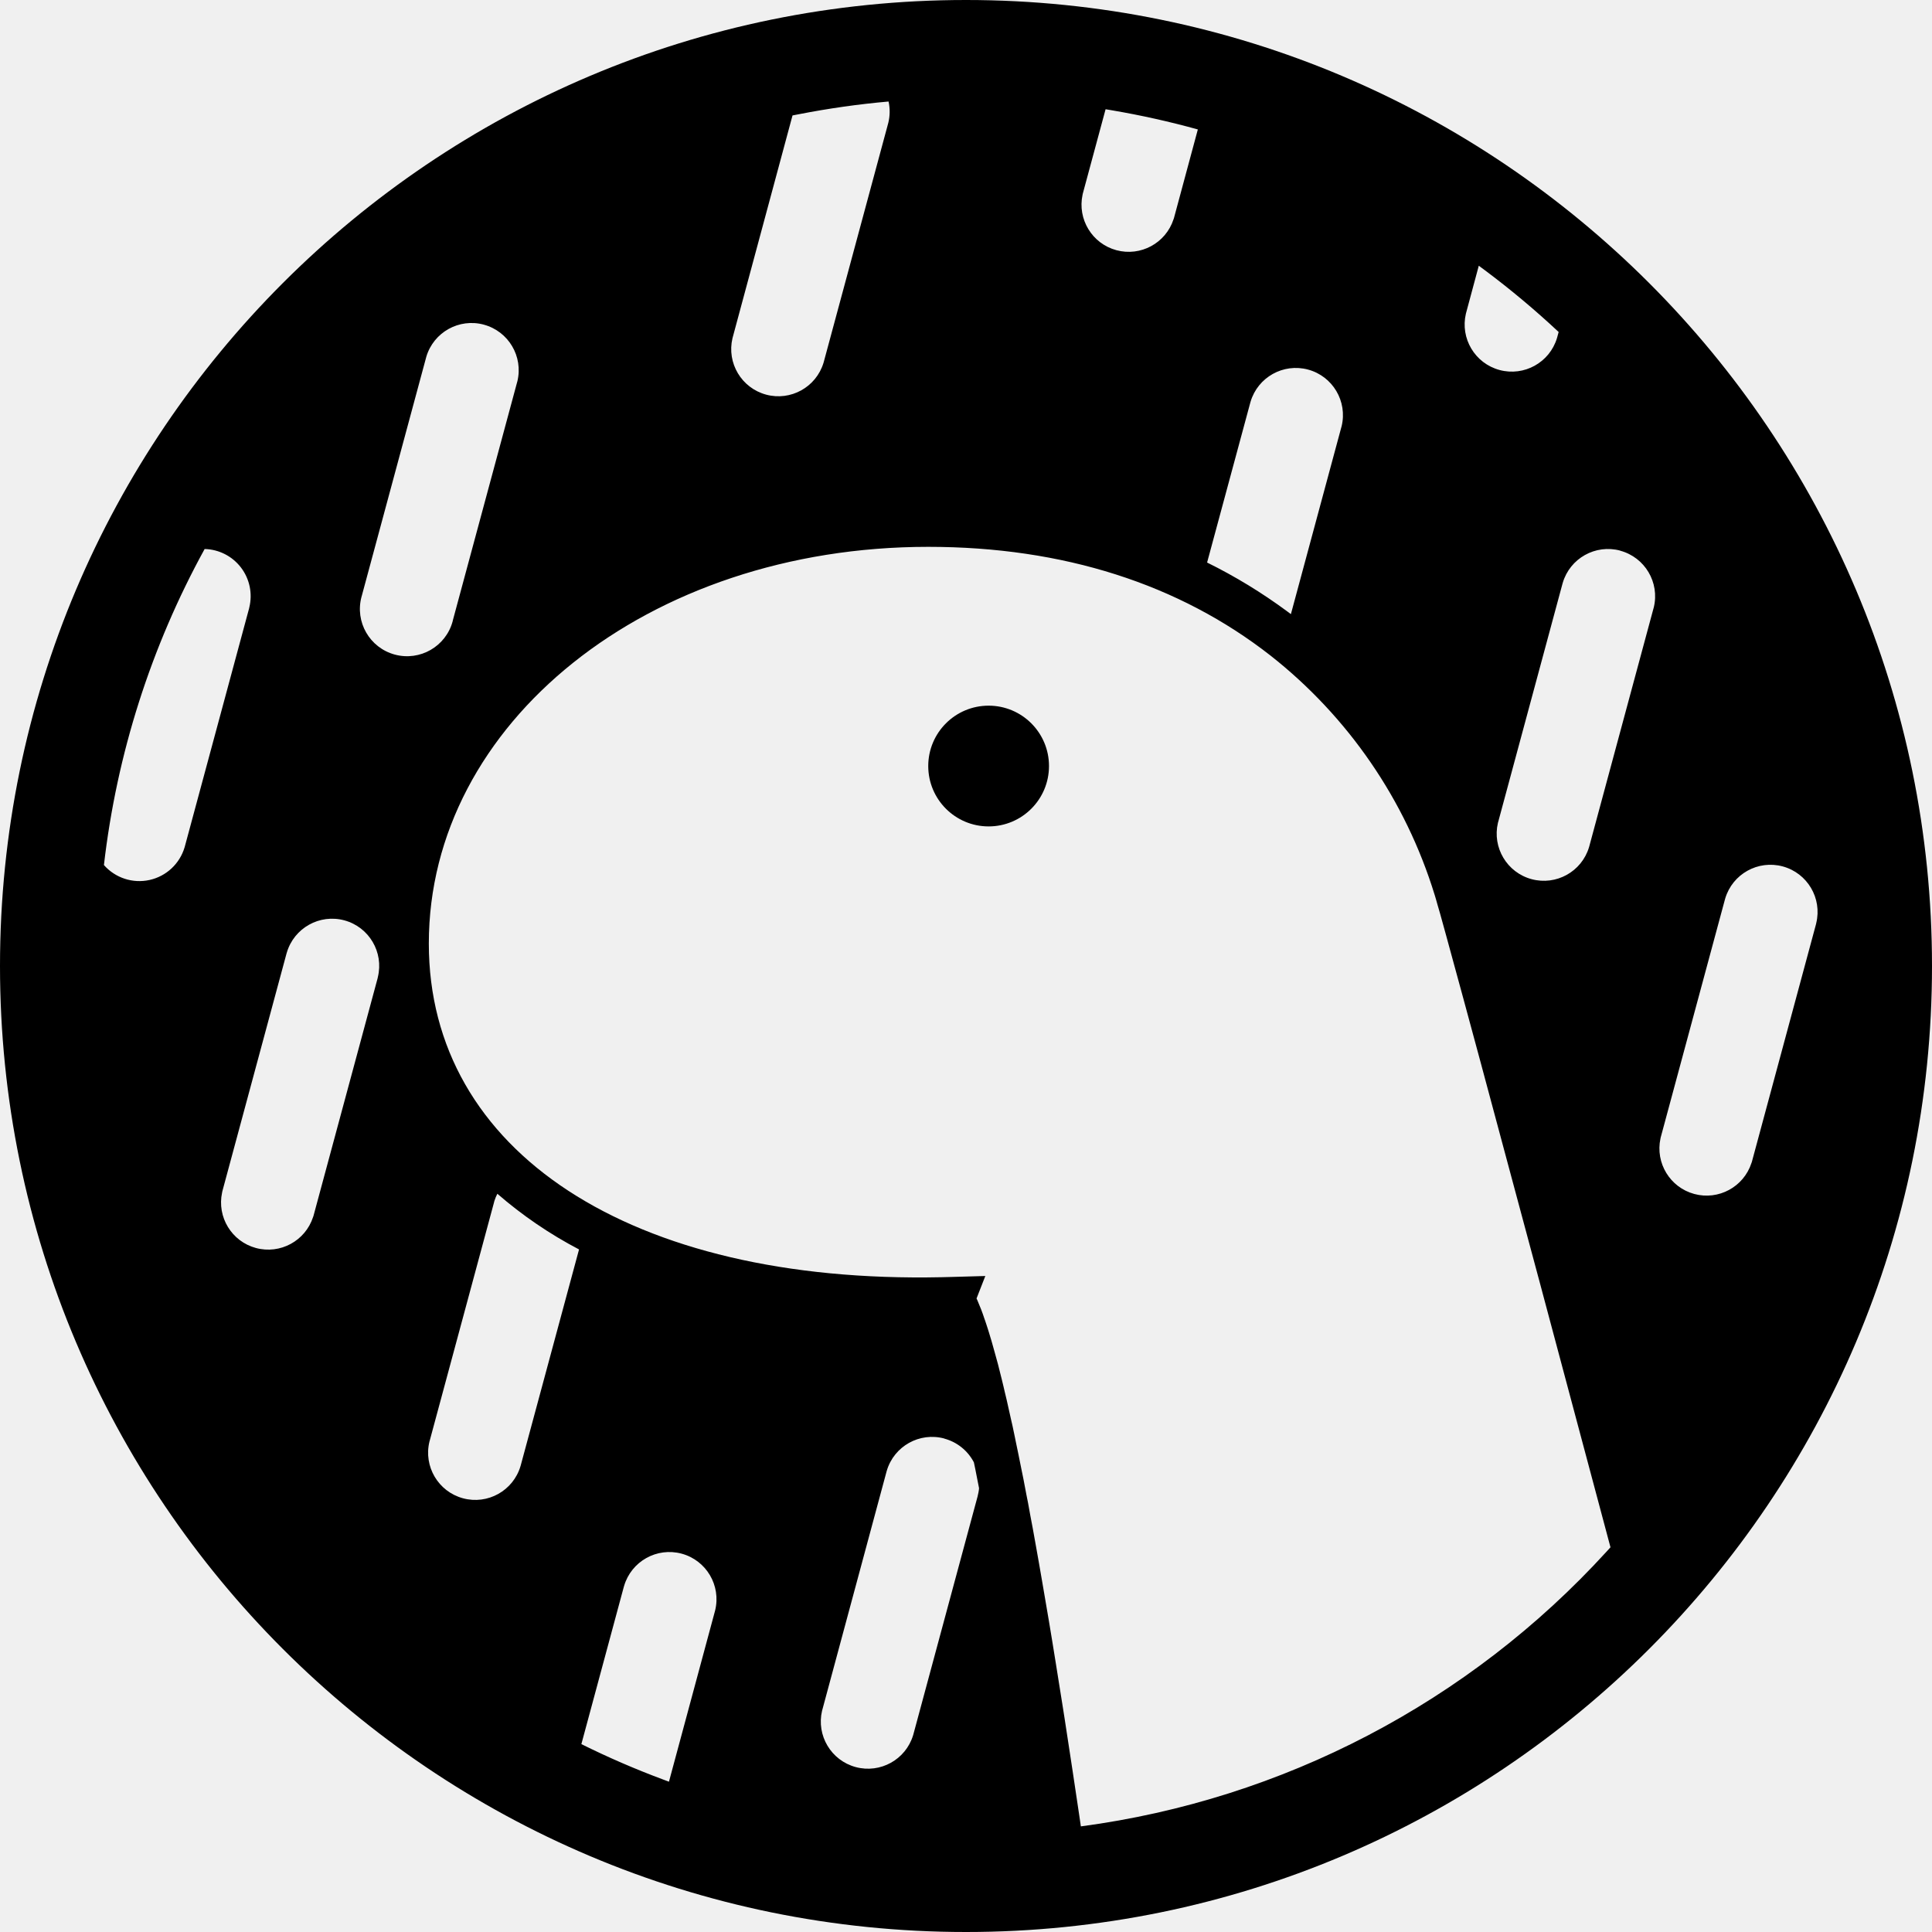
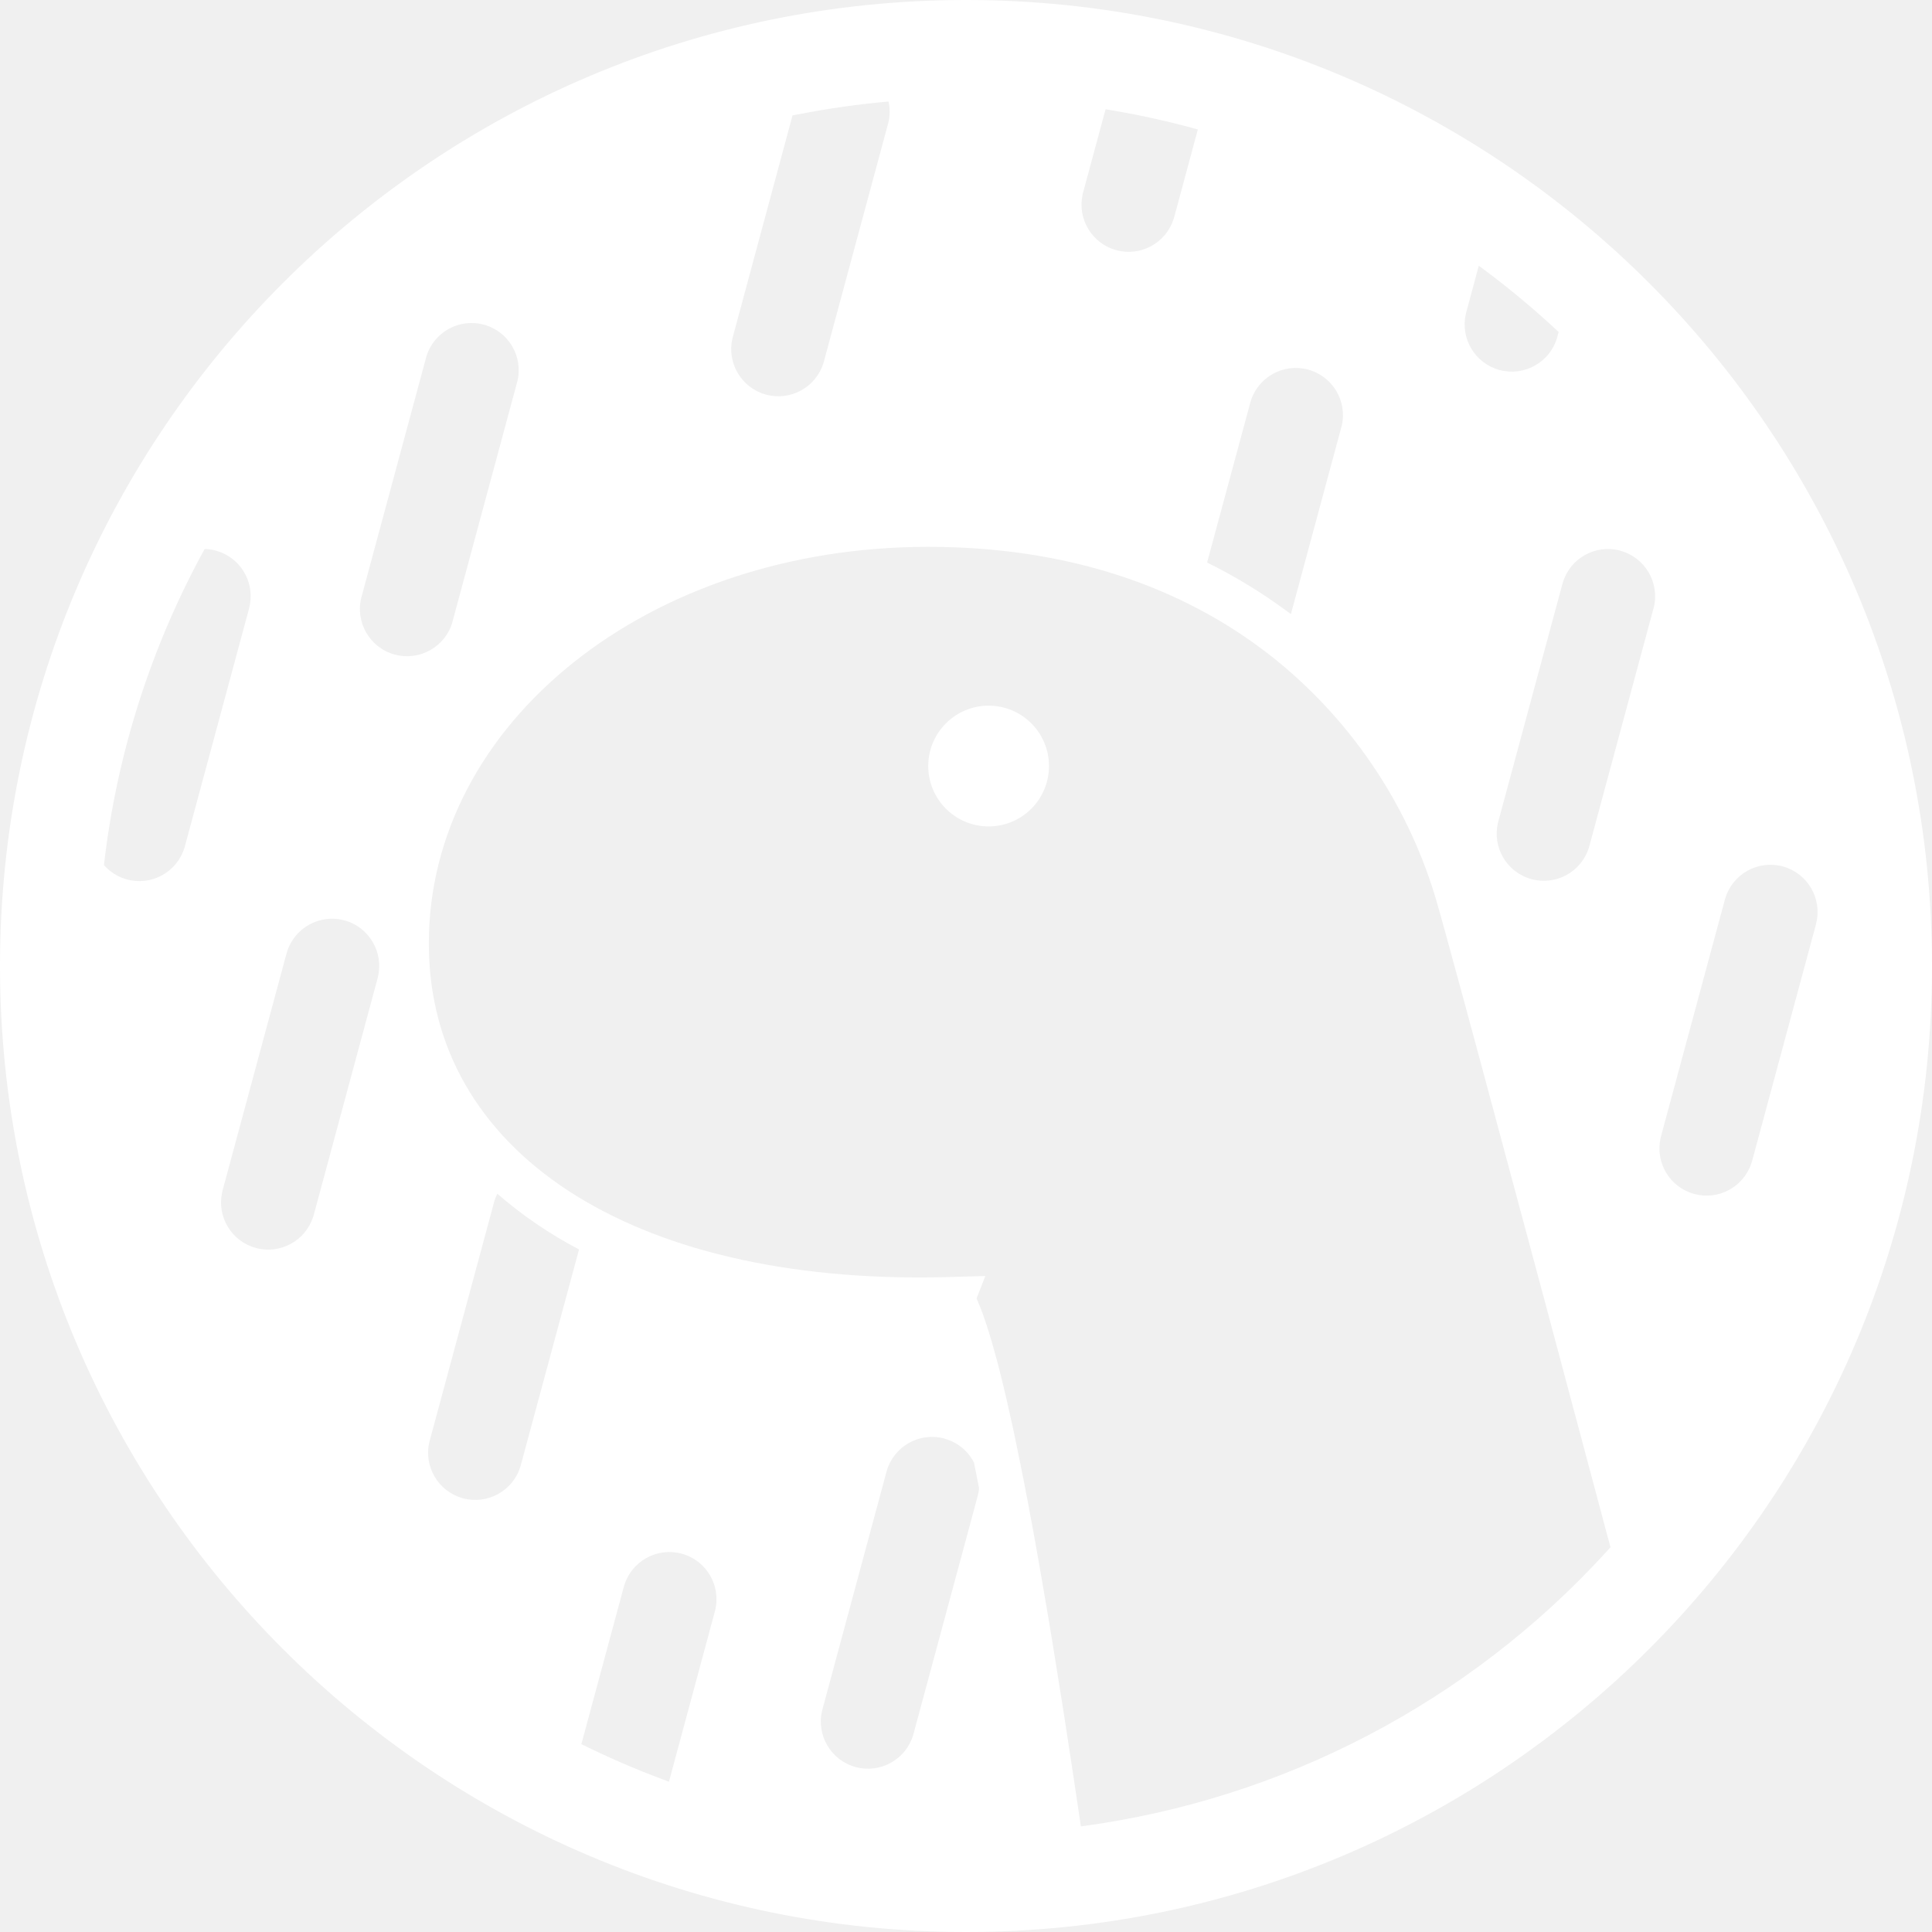
- <svg xmlns="http://www.w3.org/2000/svg" fill="#000000" role="img" viewBox="0 0 24 24">
+ <svg xmlns="http://www.w3.org/2000/svg" fill="#ffffff" role="img" viewBox="0 0 24 24">
  <path d="M12 0c6.627 0 12 5.373 12 12s-5.373 12-12 12S0 18.627 0 12 5.373 0 12 0Zm-.469 6.793c-3.49 0-6.204 2.196-6.204 4.928 0 2.58 2.498 4.228 6.37 4.145l.118-.003.425-.012-.109.279.013.029c.031.072.06.145.084.22l.01.028.015.045.021.065.014.045.014.047.015.049.021.075.022.079.015.054.023.084.022.088.023.091.023.095.015.065.024.1.023.103.032.143.017.074.024.114.024.117.025.12.035.174.029.142.037.195.02.1.028.155.03.158.039.217.04.225.04.231.041.24.042.246.042.254.042.26.032.201.055.344.022.14.055.36.045.295.034.227.046.308.023.156a10.758 10.758 0 0 0 6.529-3.412l.05-.055-.238-.891-.633-2.37-.395-1.47-.348-1.296-.213-.787-.136-.498-.081-.297-.073-.264-.032-.11-.018-.064-.01-.034-.008-.026a6.042 6.042 0 0 0-2.038-2.97c-1.134-.887-2.573-1.351-4.252-1.351ZM8.467 19.3a.586.586 0 0 0-.714.4l-.004.013-.527 1.953c.328.163.665.309 1.008.437l.08.03.57-2.114.004-.015a.586.586 0 0 0-.417-.704Zm3.264-1.43a.586.586 0 0 0-.715.4l-.004.014-.796 2.953-.004.014a.586.586 0 0 0 1.131.305l.004-.014.797-2.953.003-.014a.585.585 0 0 0 .013-.067l.002-.022-.019-.096-.027-.138-.018-.086a.584.584 0 0 0-.367-.295Zm-5.553-3.04a.59.59 0 0 0-.037.09l-.005.02-.797 2.953-.004.014a.586.586 0 0 0 1.131.306l.004-.014.723-2.678a5.295 5.295 0 0 1-1.015-.692Zm-1.9-3.397a.586.586 0 0 0-.715.4l-.004.013-.797 2.953-.003.015a.586.586 0 0 0 1.13.305l.005-.014.797-2.953.003-.015a.586.586 0 0 0-.416-.704Zm17.868-.67a.586.586 0 0 0-.715.399l-.004.014-.797 2.953-.003.014a.586.586 0 0 0 1.13.305l.005-.014.797-2.953.003-.014a.586.586 0 0 0-.416-.704ZM2.542 6.82a10.707 10.707 0 0 0-1.251 3.926.586.586 0 0 0 1.002-.22l.004-.014.797-2.953.003-.014a.586.586 0 0 0-.555-.725Zm17.585.02a.586.586 0 0 0-.714.4l-.004.014-.797 2.953-.004.014a.586.586 0 0 0 1.131.305l.004-.014.797-2.953.004-.014a.586.586 0 0 0-.417-.704Zm-7.846 1.926a.75.75 0 1 1 0 1.5.75.75 0 0 1 0-1.5Zm-6.27-4.733a.586.586 0 0 0-.715.398l-.004.015-.797 2.953-.004.014a.586.586 0 0 0 1.132.305l.003-.014.797-2.953.004-.014a.586.586 0 0 0-.417-.704Zm10.238.558a.586.586 0 0 0-.714.399l-.004.014-.536 1.984c.347.171.678.373.99.603l.051.038.626-2.32.004-.014a.586.586 0 0 0-.417-.704Zm-5.211-3.33c-.374.033-.746.086-1.115.158l-.078.015-.742 2.753-.004.015a.586.586 0 0 0 1.131.305l.004-.014.797-2.953.004-.015a.583.583 0 0 0 .003-.264Zm7.332 2.04-.156.58-.004.015a.586.586 0 0 0 1.131.305l.004-.014.017-.063a10.838 10.838 0 0 0-.923-.772l-.069-.051Zm-4.636-1.944-.283 1.048-.003.014a.586.586 0 0 0 1.13.305l.005-.014.297-1.102c-.35-.097-.705-.176-1.063-.237l-.083-.014Z" />
</svg>
